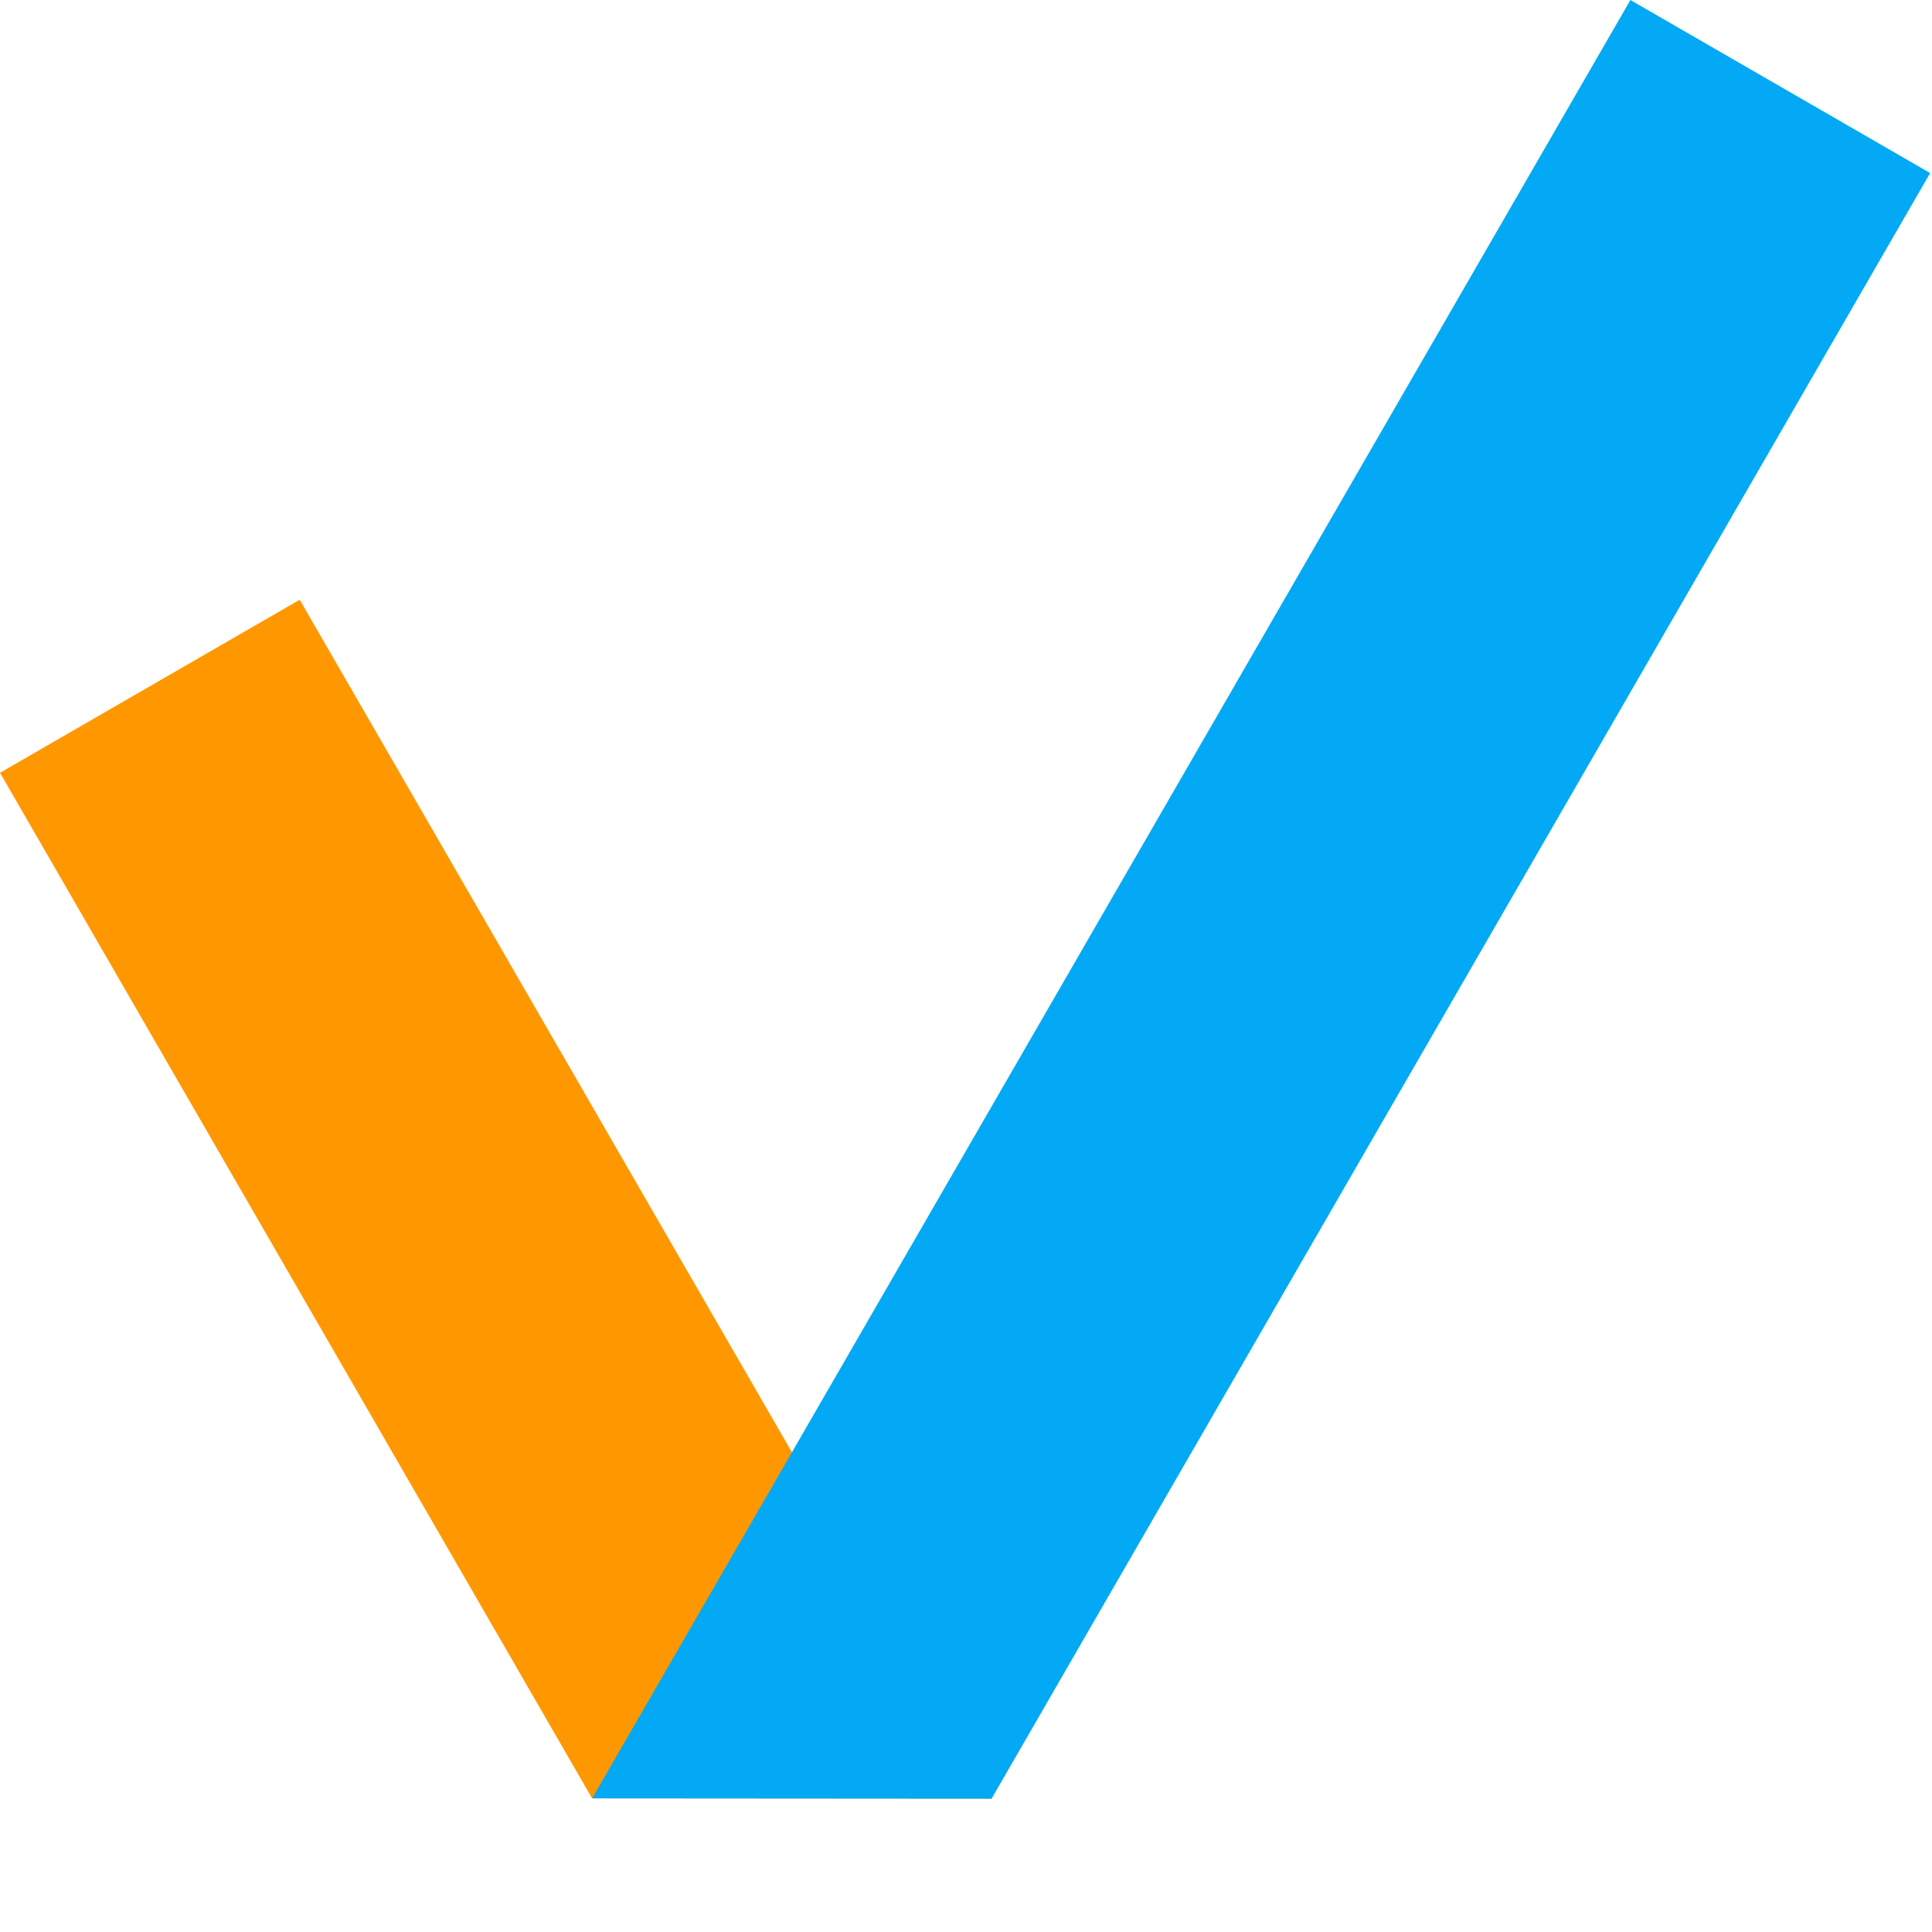
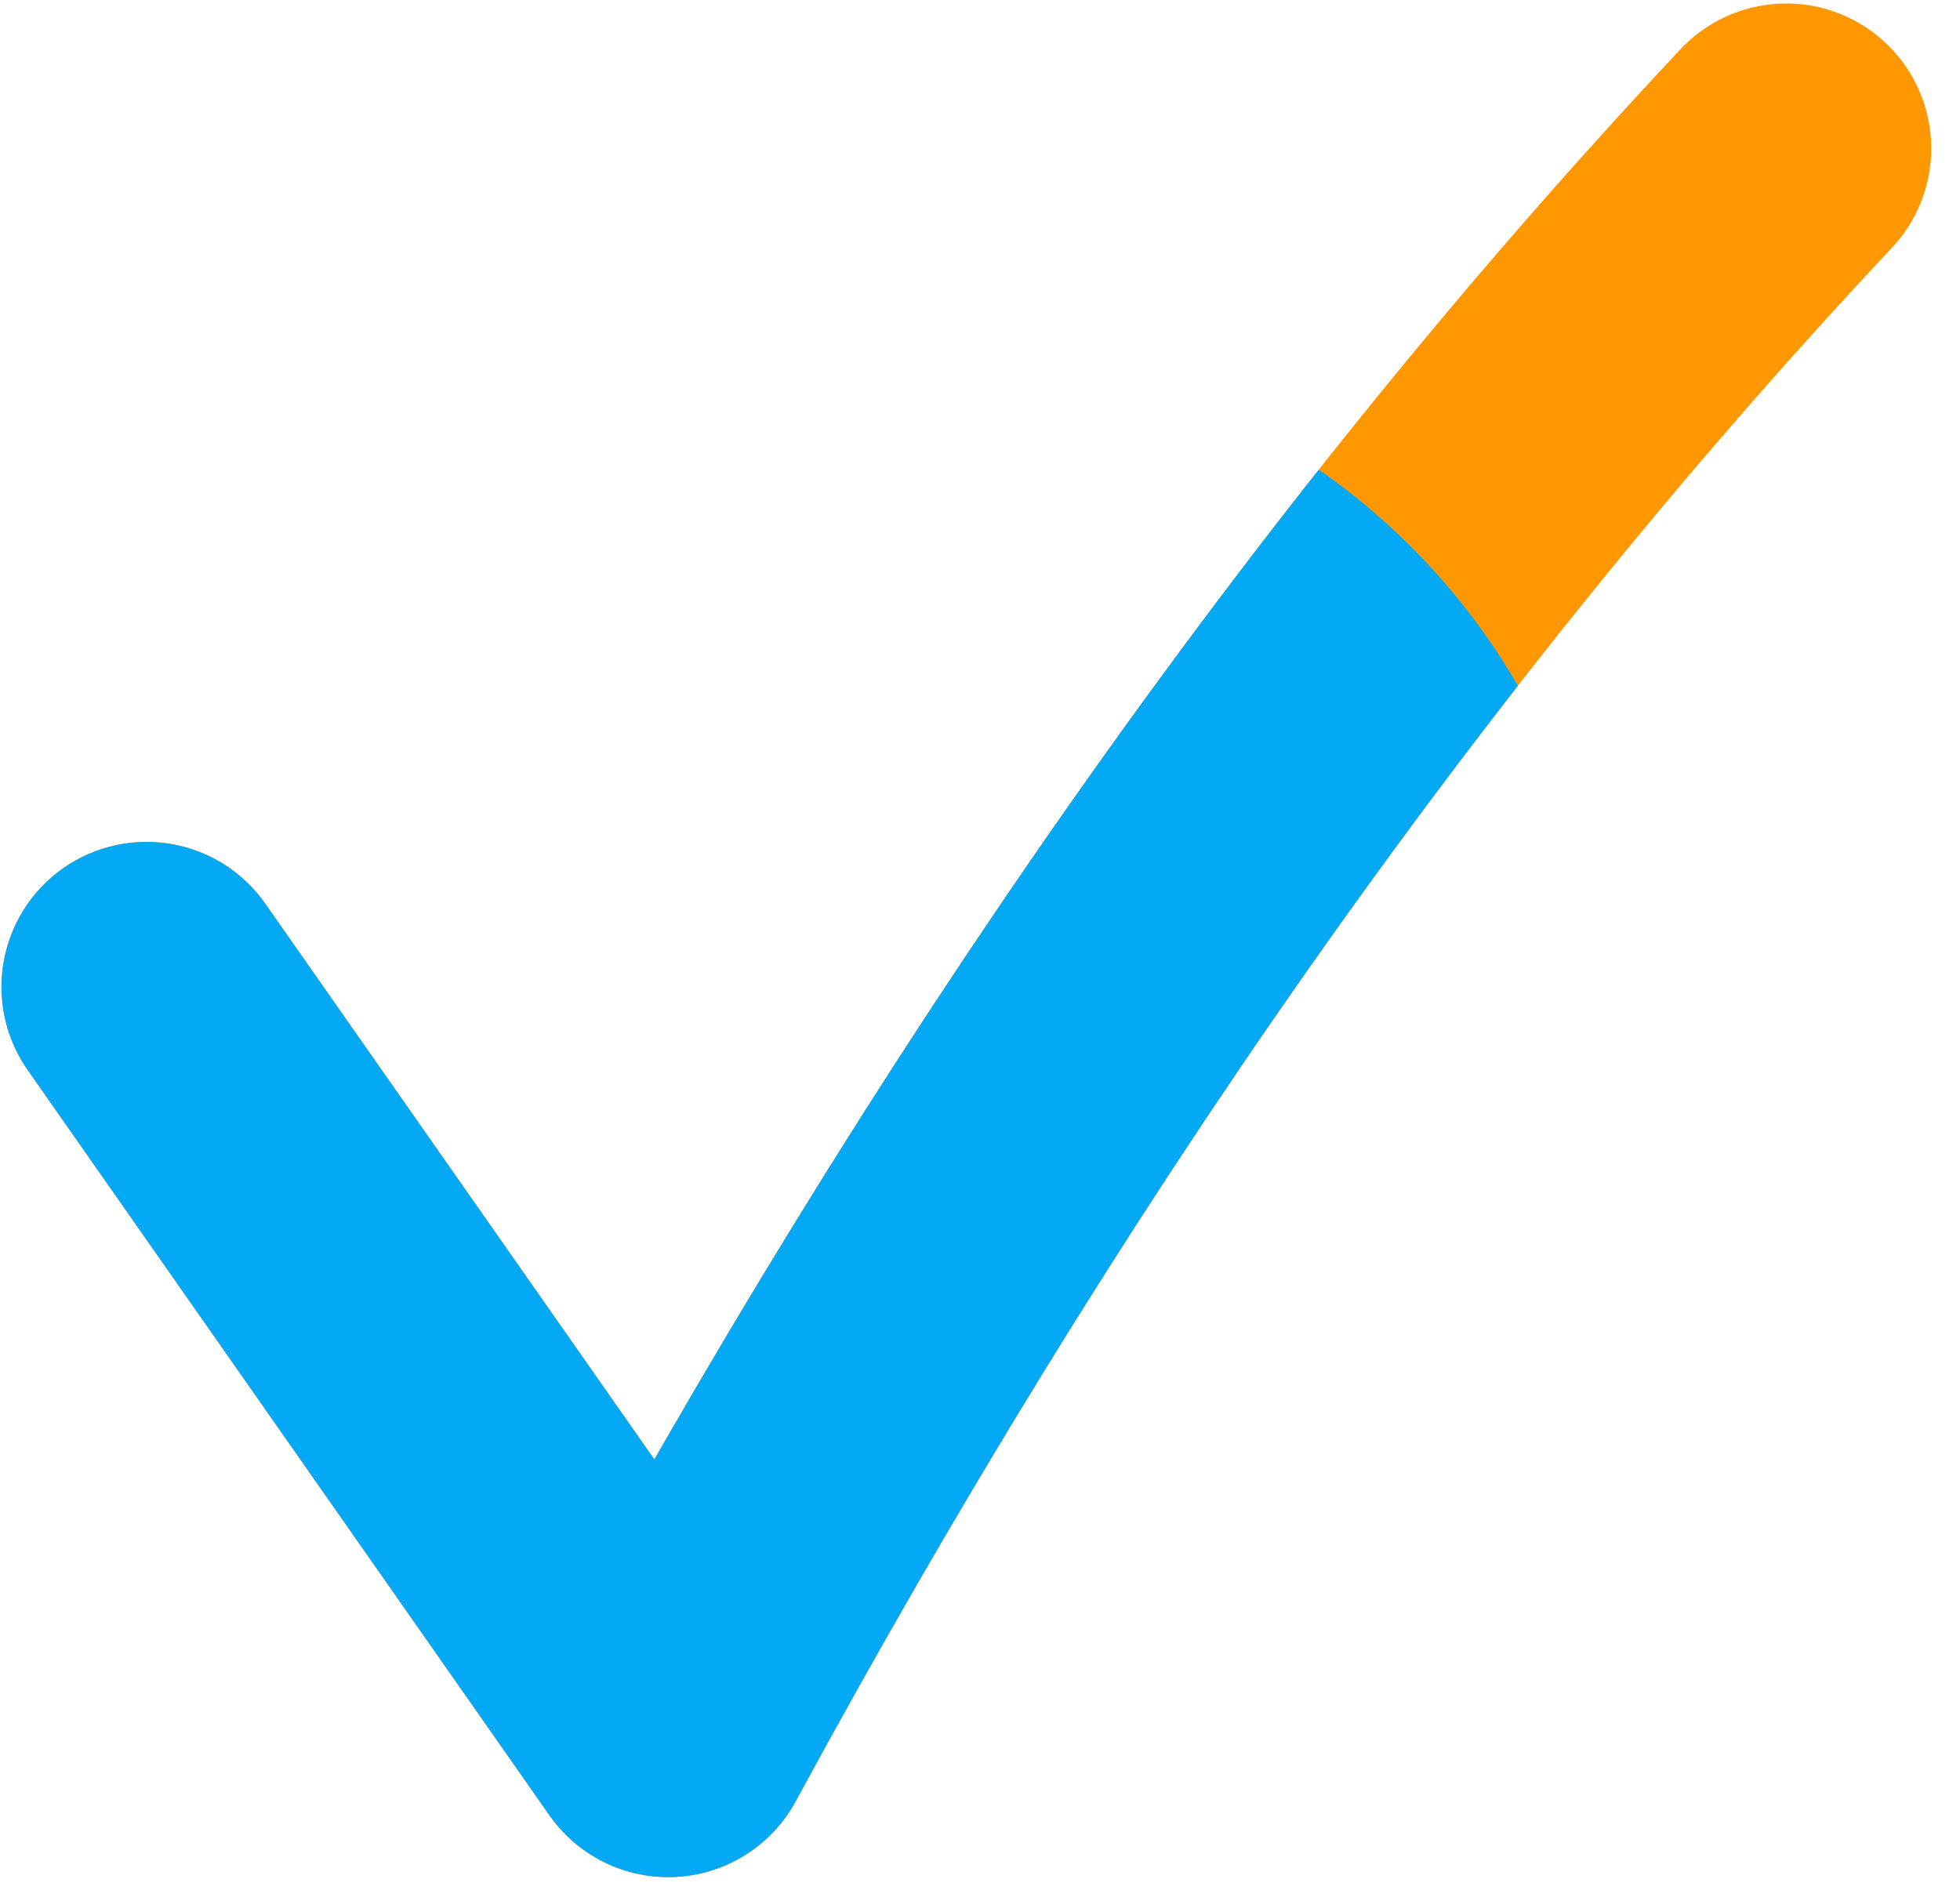
- <svg xmlns="http://www.w3.org/2000/svg" width="100%" height="100%" viewBox="0 0 476 476" version="1.1" xml:space="preserve" style="fill-rule:evenodd;clip-rule:evenodd;stroke-linejoin:round;stroke-miterlimit:2;">
-   <rect id="Монтажная-область1" x="0" y="0" width="475.542" height="475.542" style="fill:none;" />
-   <g id="Монтажная-область11">
-     <g>
-       <path d="M73.846,147.761l-73.846,42.635l145.885,252.681l98.501,0.068l-170.54,-295.384Z" style="fill:#ff9800;" />
-       <path d="M475.542,42.635l-73.846,-42.635l-255.811,443.077l98.422,0.068l231.235,-400.51Z" style="fill:#03a9f4;" />
+ <svg xmlns="http://www.w3.org/2000/svg" width="100%" height="100%" viewBox="0 0 28 27" version="1.1" xml:space="preserve" style="fill-rule:evenodd;clip-rule:evenodd;stroke-linecap:round;stroke-linejoin:round;stroke-miterlimit:1.5;">
+   <g id="Logo" transform="matrix(6.89866,0,0,6.72494,-386.325,-80.6993)">
+     <rect x="56" y="12" width="4" height="4" style="fill:none;" />
+     <clipPath id="_clip1">
+       <rect x="56" y="12" width="4" height="4" />
+     </clipPath>
+     <g clip-path="url(#_clip1)">
+       <g id="Orange-line" transform="matrix(0.128617,0,0,0.13194,55.4545,12.7113)">
+         <path d="M6.6,10.5L15,22.5C20.21,12.895 26.146,4.305 33,-3" style="fill:none;stroke:rgb(255,152,0);stroke-width:4.67px;" />
+       </g>
+       <g id="Mask" transform="matrix(0.128617,0,0,0.13194,54.1847,11.425)">
+         <path d="M40,20.8C40,14.839 35.161,10 29.2,10L20.8,10C14.839,10 10,14.839 10,20.8L10,29.2C10,35.161 14.839,40 20.8,40L29.2,40C35.161,40 40,35.161 40,29.2L40,20.8Z" style="fill:none;" />
+         <clipPath id="_clip2">
+           <path d="M40,20.8C40,14.839 35.161,10 29.2,10L20.8,10C14.839,10 10,14.839 10,20.8L10,29.2C10,35.161 14.839,40 20.8,40L29.2,40C35.161,40 40,35.161 40,29.2L40,20.8Z" />
+         </clipPath>
+         <g clip-path="url(#_clip2)">
+           <g id="Blue-line" transform="matrix(1,0,0,1,9.87291,9.74968)">
+             <path d="M6.6,10.5L15,22.5C20.21,12.895 26.146,4.305 33,-3" style="fill:none;stroke:rgb(3,169,244);stroke-width:4.67px;" />
+           </g>
+         </g>
+       </g>
    </g>
  </g>
</svg>
